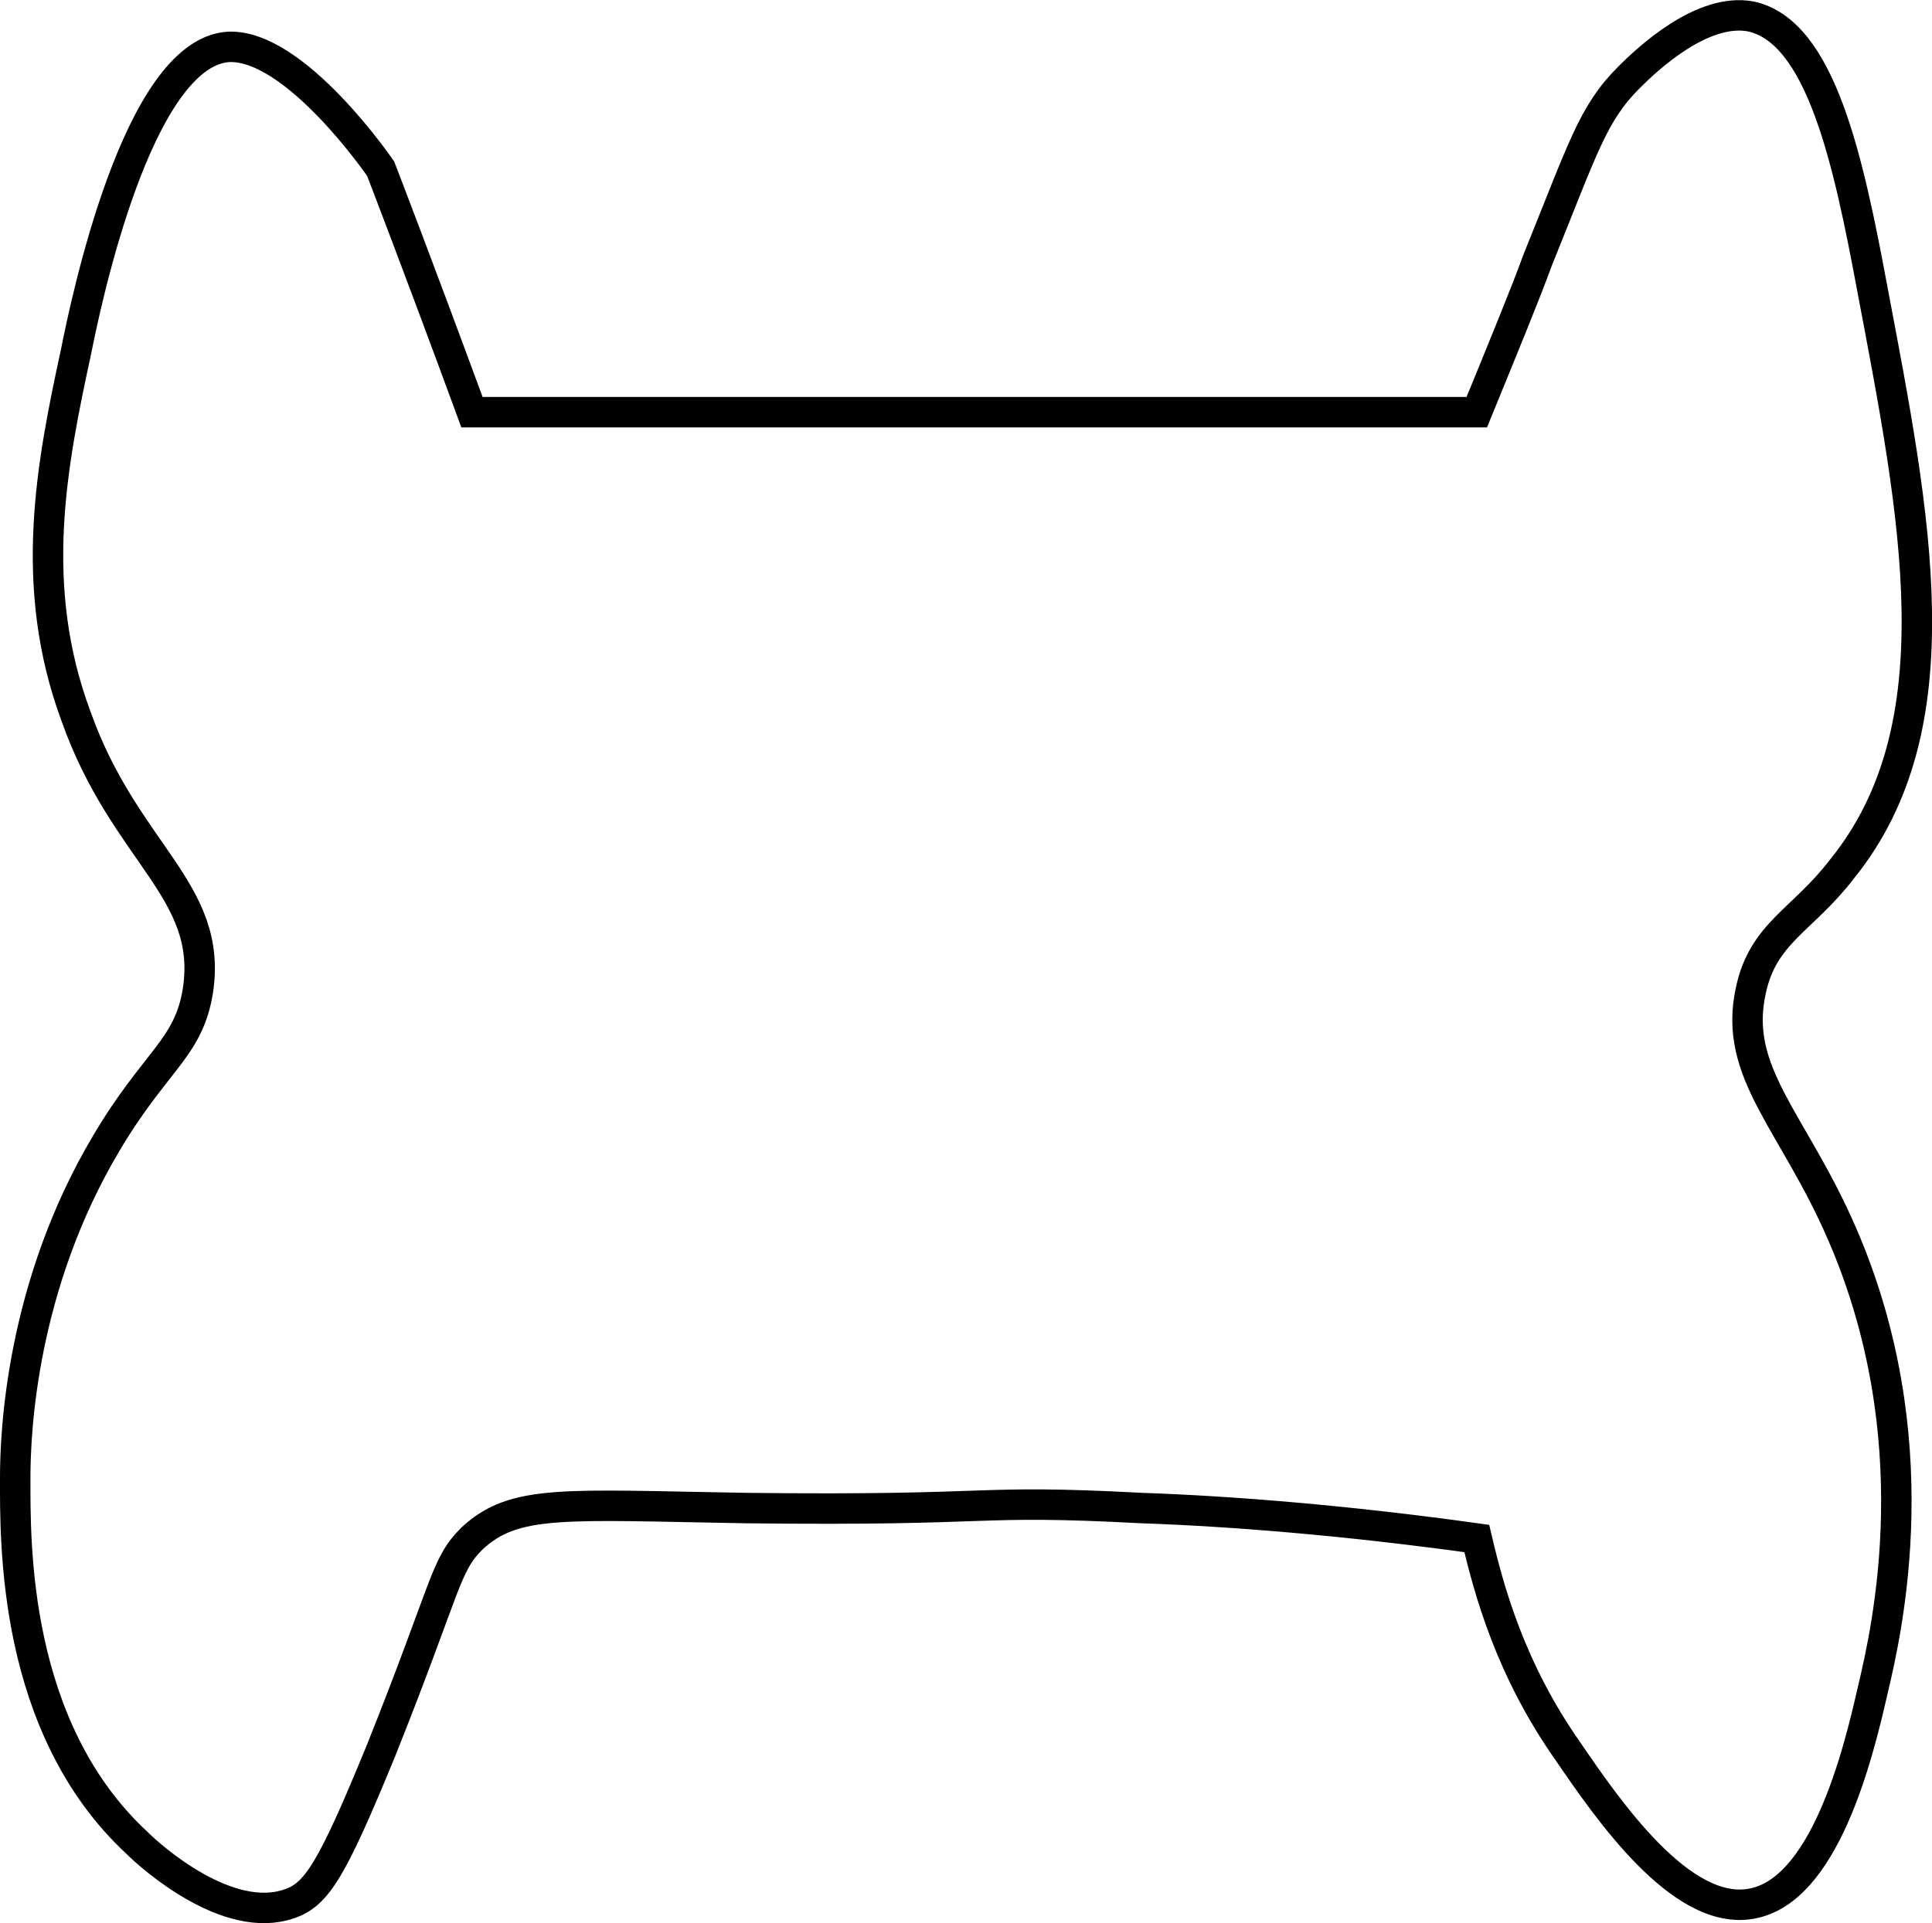
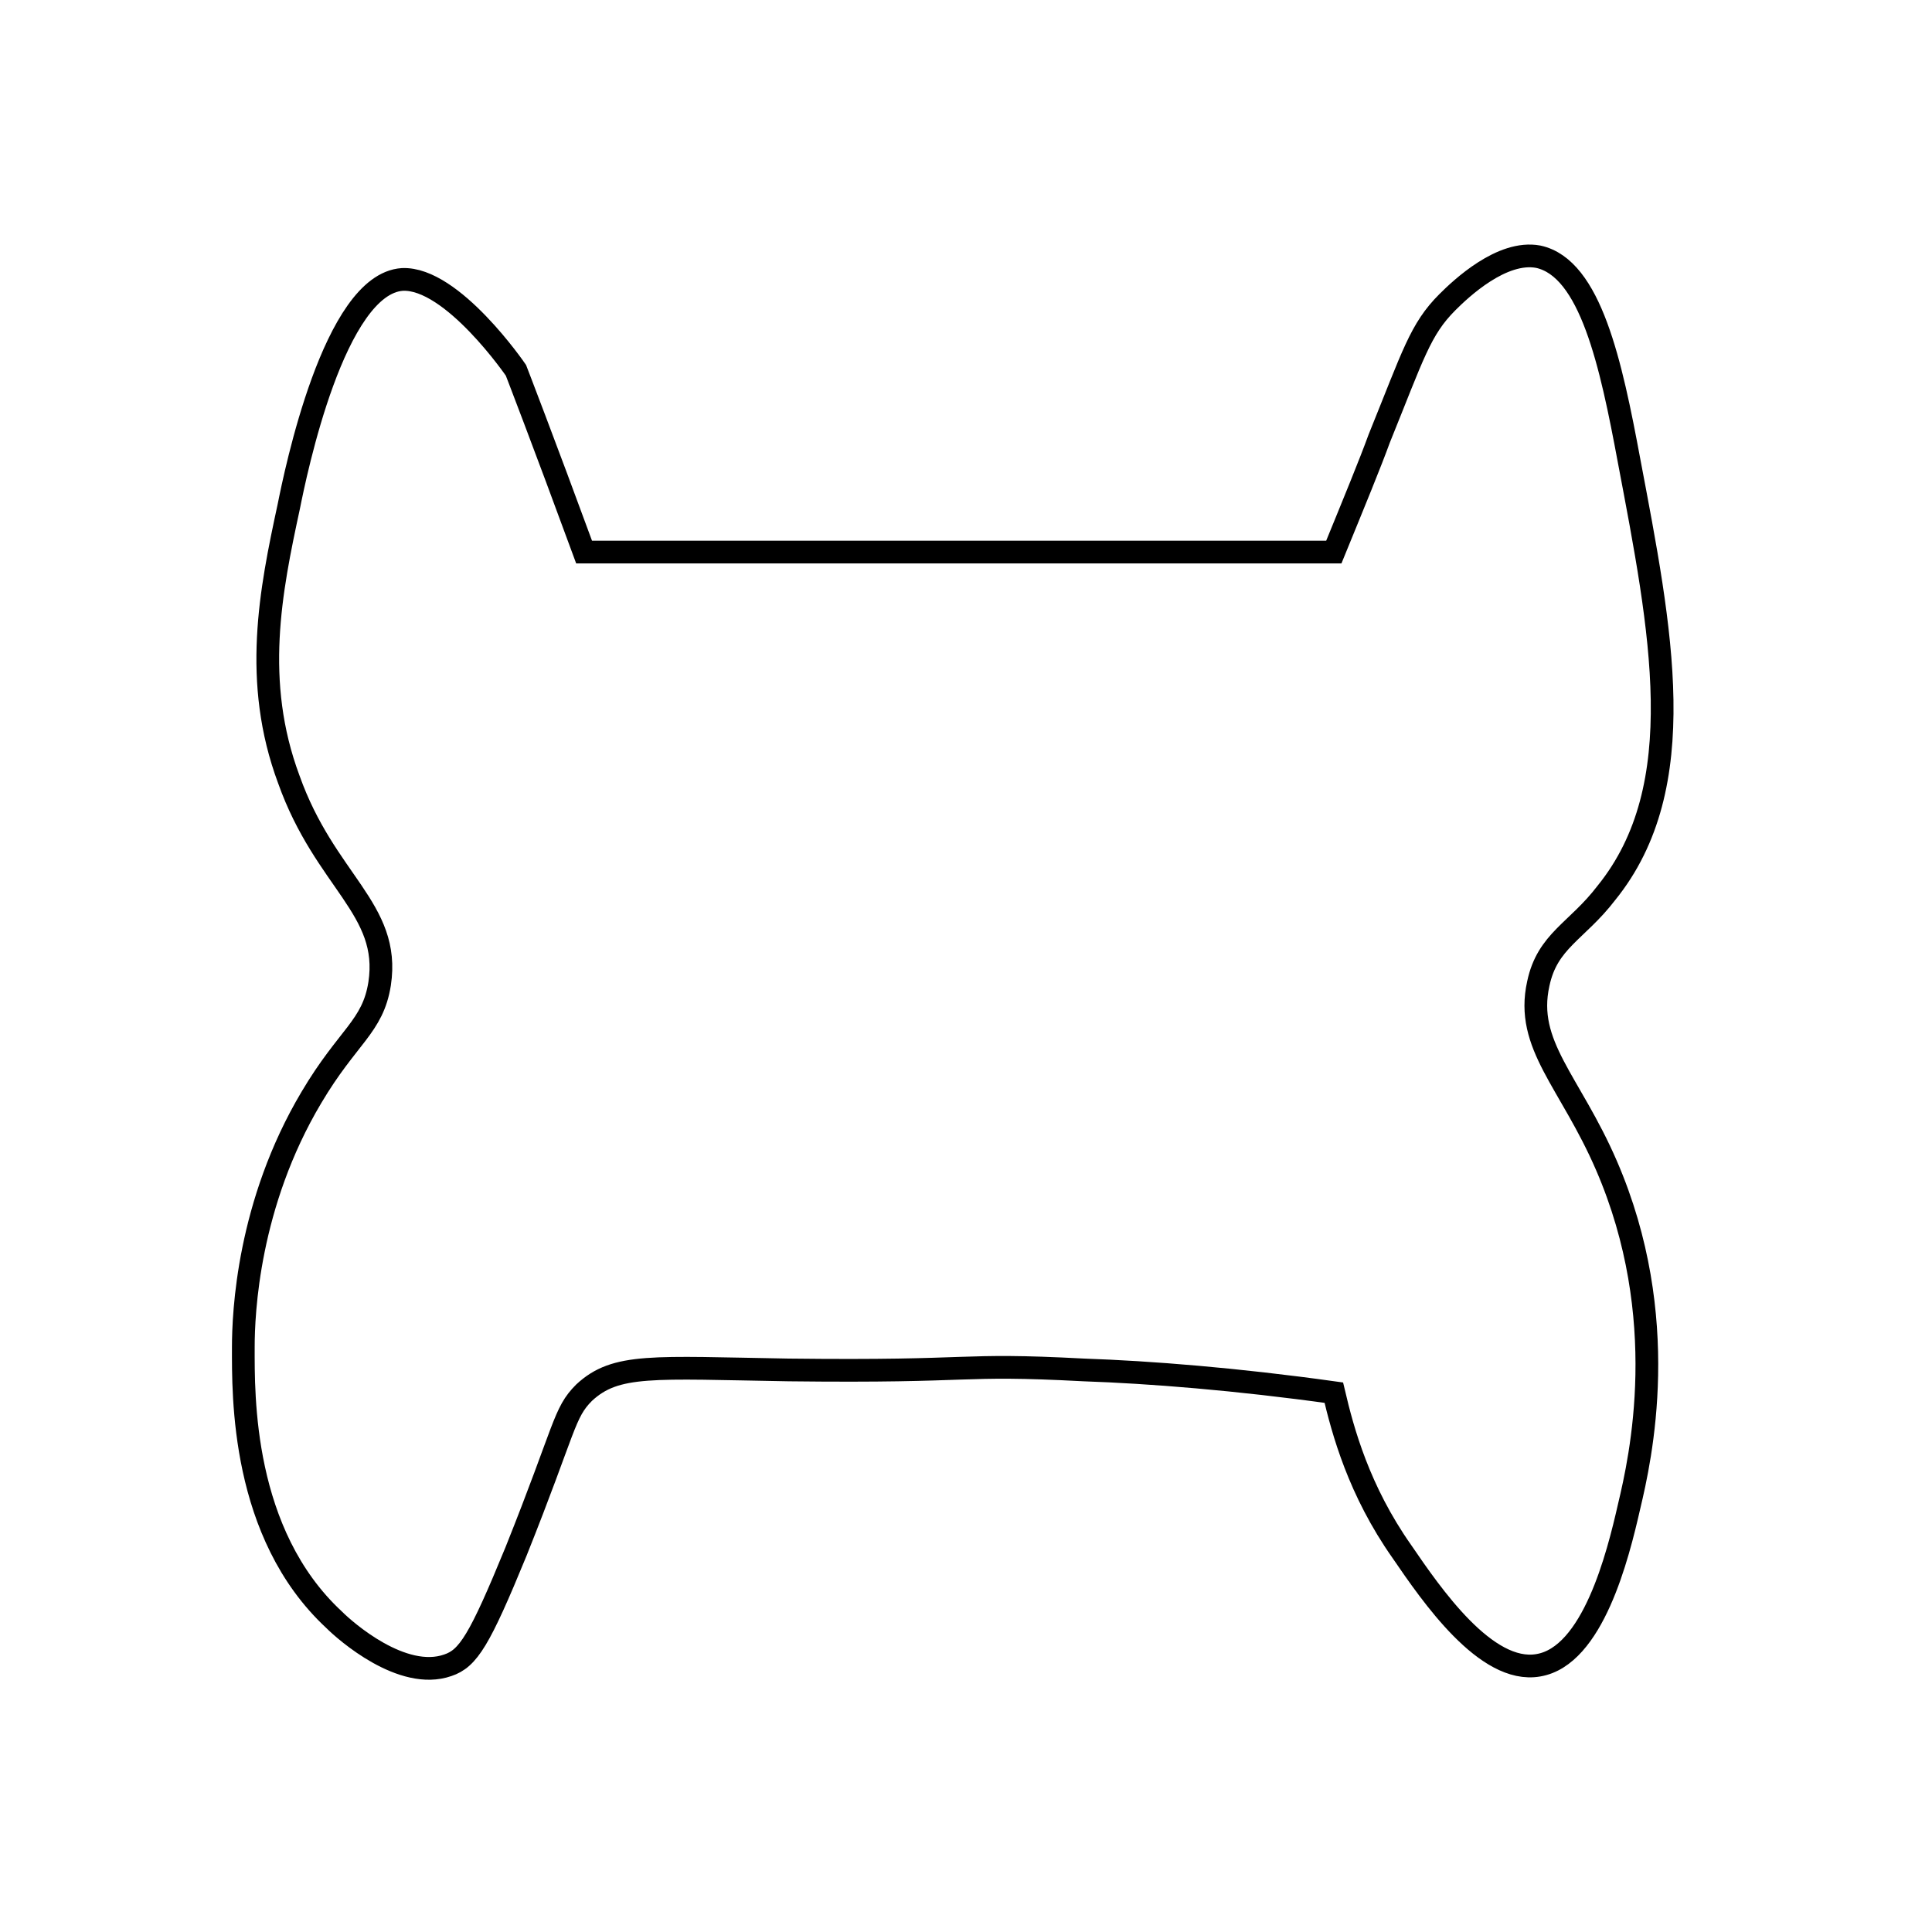
- <svg xmlns="http://www.w3.org/2000/svg" id="Layer_1" data-name="Layer 1" viewBox="0 0 63.45 63.17">
+ <svg xmlns="http://www.w3.org/2000/svg" id="Layer_1" version="1.1" viewBox="0 0 85.04 85.04">
  <defs>
    <style>
-       .cls-1 {
+       .st0 {
        fill: none;
        stroke: #000;
        stroke-miterlimit: 10;
      }
    </style>
  </defs>
-   <path class="cls-1" d="M48.5,13.54H15.5c-1.8-4.9-3-8-3-8h0S9.7,1.44,7.5,1.54c-3,.2-4.7,8.5-5,10-.8,3.7-1.6,7.7,0,12,1.6,4.5,4.5,5.7,4,9-.3,1.9-1.4,2.3-3,5-2.8,4.7-3,9.5-3,11,0,2.1-.1,8.2,4,12,.5.5,3,2.7,5,2,.9-.3,1.4-1.1,3-5,2.2-5.5,2.1-6.1,3-7,1.4-1.3,3-1.1,9-1,8.5.1,7.3-.3,13,0,2.9.1,6.7.4,11,1,.4,1.7,1.1,4.3,3,7,1.3,1.9,3.7,5.4,6,5,2.4-.4,3.5-4.8,4-7,.5-2.1,1.9-8.3-1-15-1.6-3.7-3.6-5.3-3-8,.4-1.9,1.7-2.3,3-4,3.8-4.7,2.4-11.6,1-19-.8-4.3-1.7-8.5-4-9-1.6-.3-3.4,1.4-4,2-1.2,1.2-1.5,2.3-3,6-.4,1.1-1.1,2.8-2,5h0Z" />
+   <path class="st0" d="M58.71,24.3H25.71c-1.8-4.9-3-8-3-8h0s-2.8-4.1-5-4c-3,.2-4.7,8.5-5,10-.8,3.7-1.6,7.7,0,12,1.6,4.5,4.5,5.7,4,9-.3,1.9-1.4,2.3-3,5-2.8,4.7-3,9.5-3,11,0,2.1-.1,8.2,4,12,.5.5,3,2.7,5,2,.9-.3,1.4-1.1,3-5,2.2-5.5,2.1-6.1,3-7,1.4-1.3,3-1.1,9-1,8.5.1,7.3-.3,13,0,2.9.1,6.7.4,11,1,.4,1.7,1.1,4.3,3,7,1.3,1.9,3.7,5.4,6,5,2.4-.4,3.5-4.8,4-7,.5-2.1,1.9-8.3-1-15-1.6-3.7-3.6-5.3-3-8,.4-1.9,1.7-2.3,3-4,3.8-4.7,2.4-11.6,1-19-.8-4.3-1.7-8.5-4-9-1.6-.3-3.4,1.4-4,2-1.2,1.2-1.5,2.3-3,6-.4,1.1-1.1,2.8-2,5h0Z" />
</svg>
